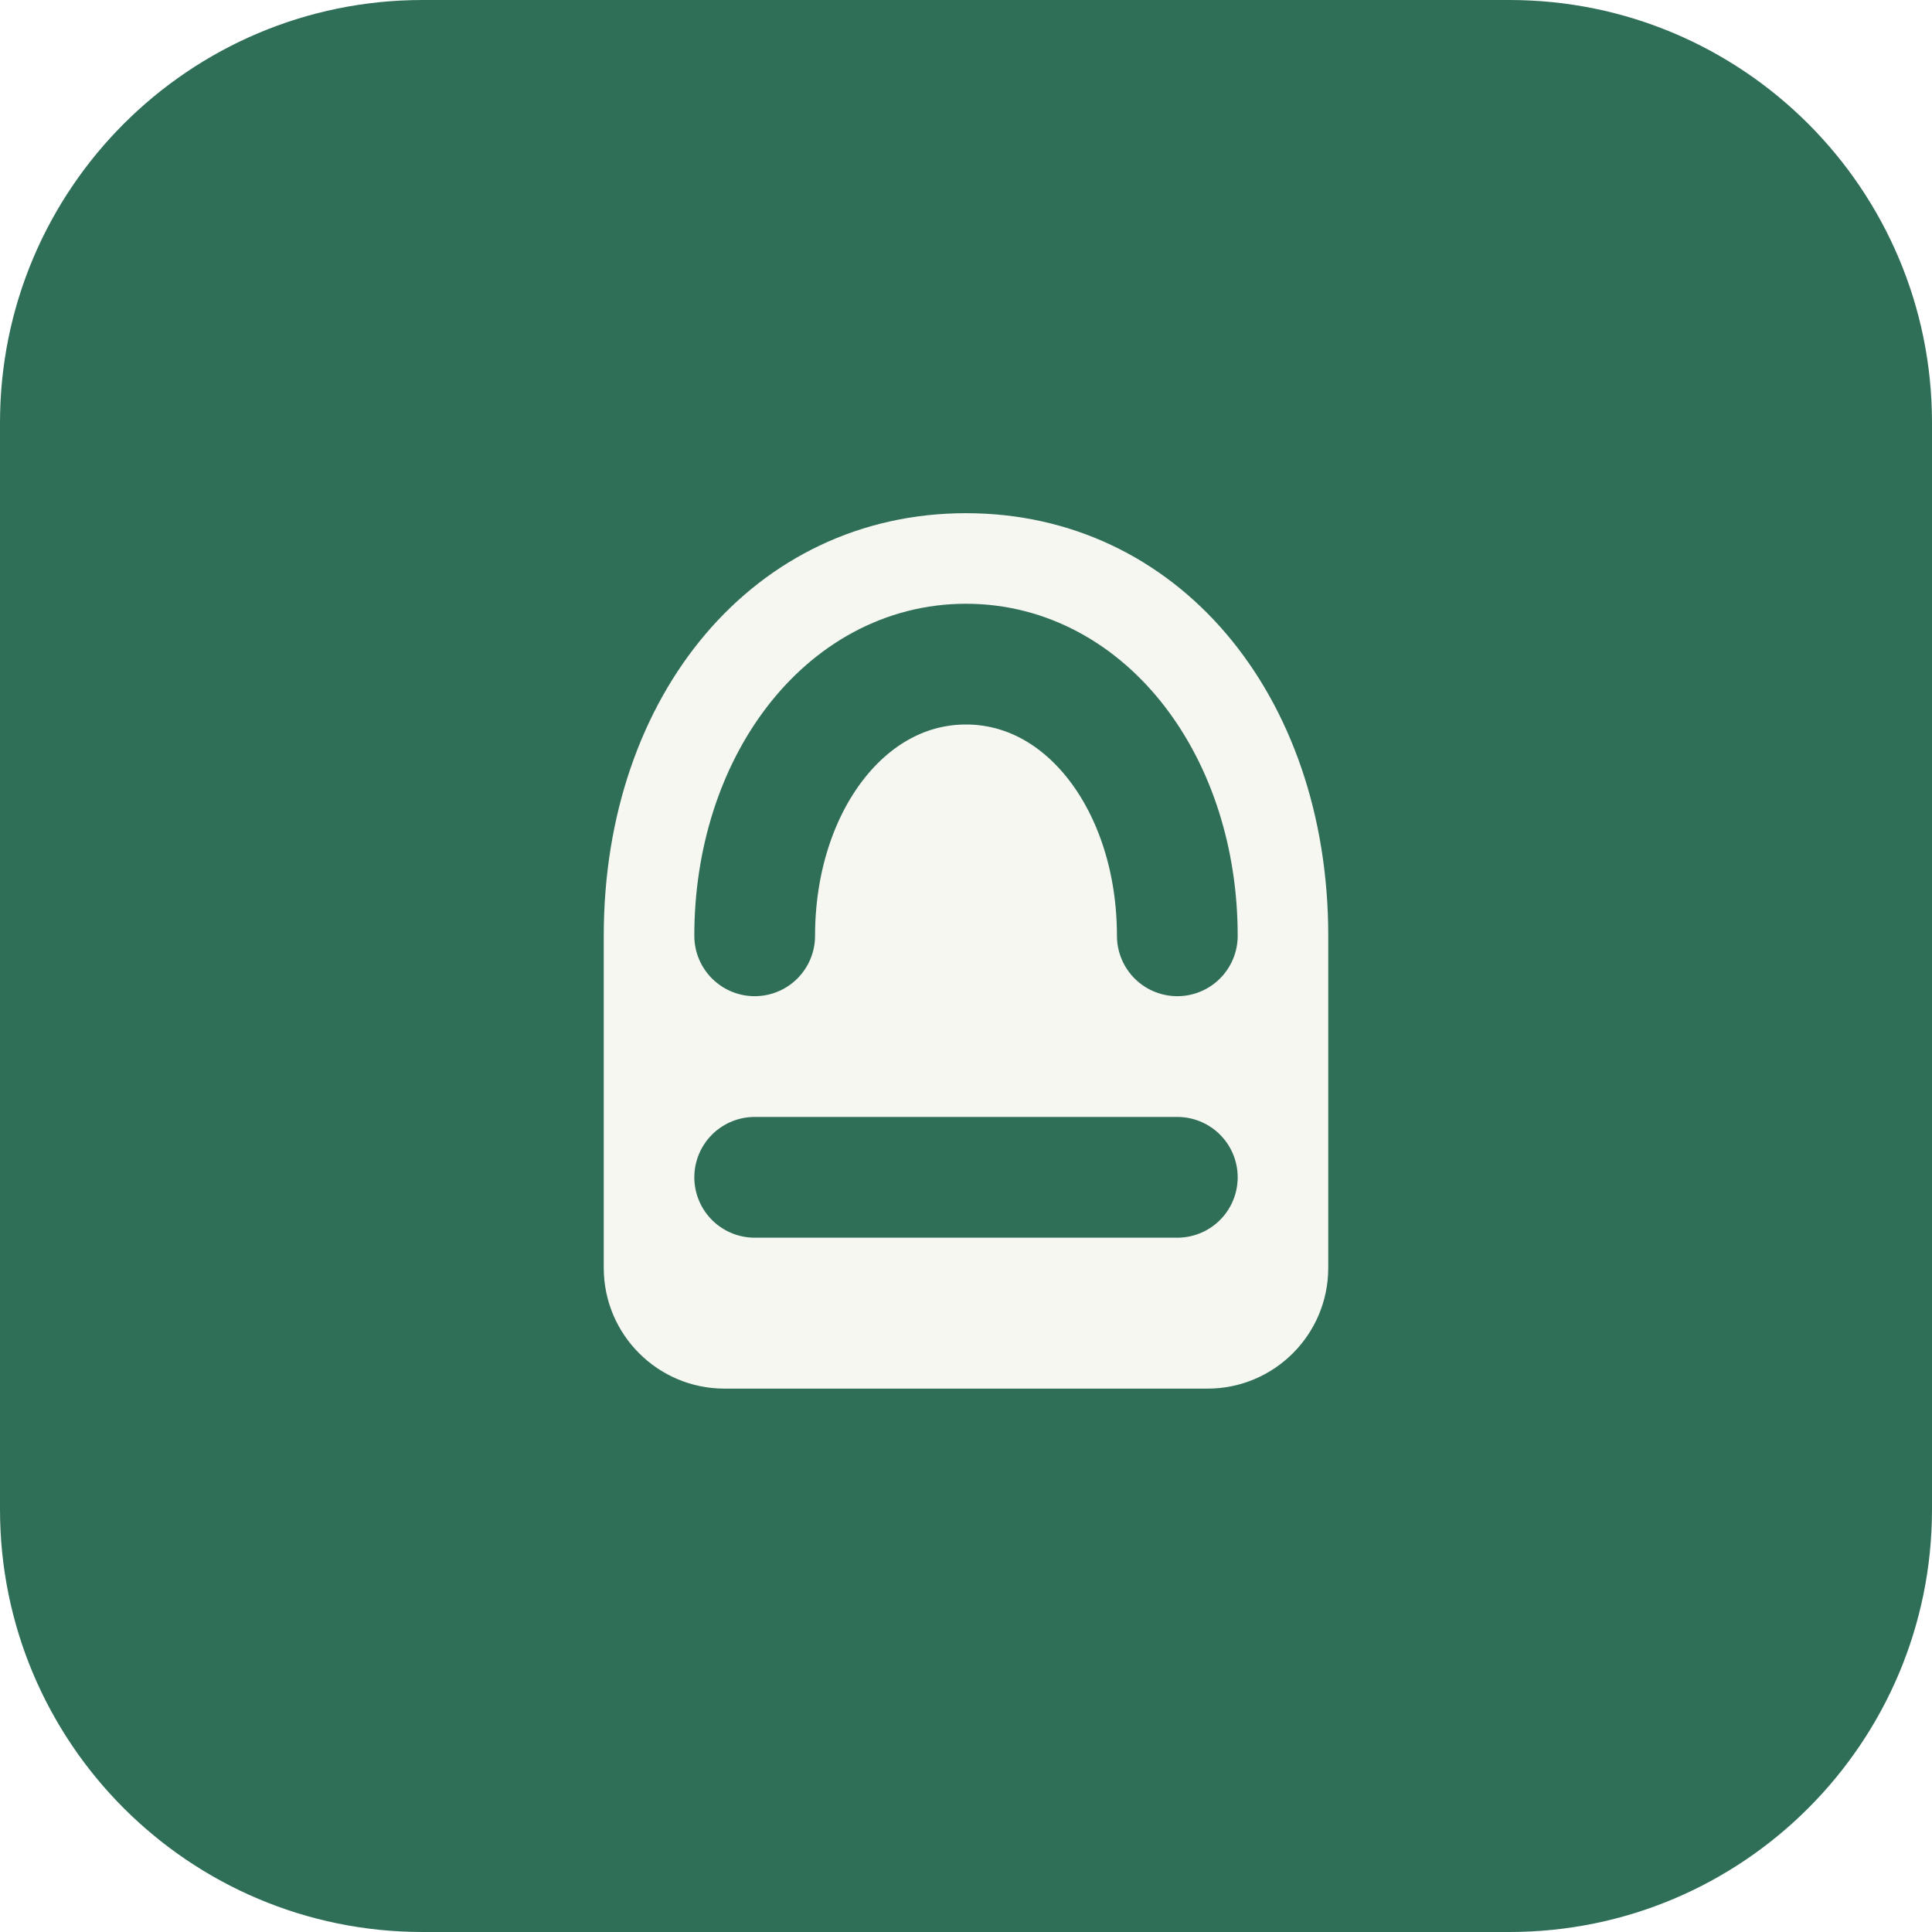
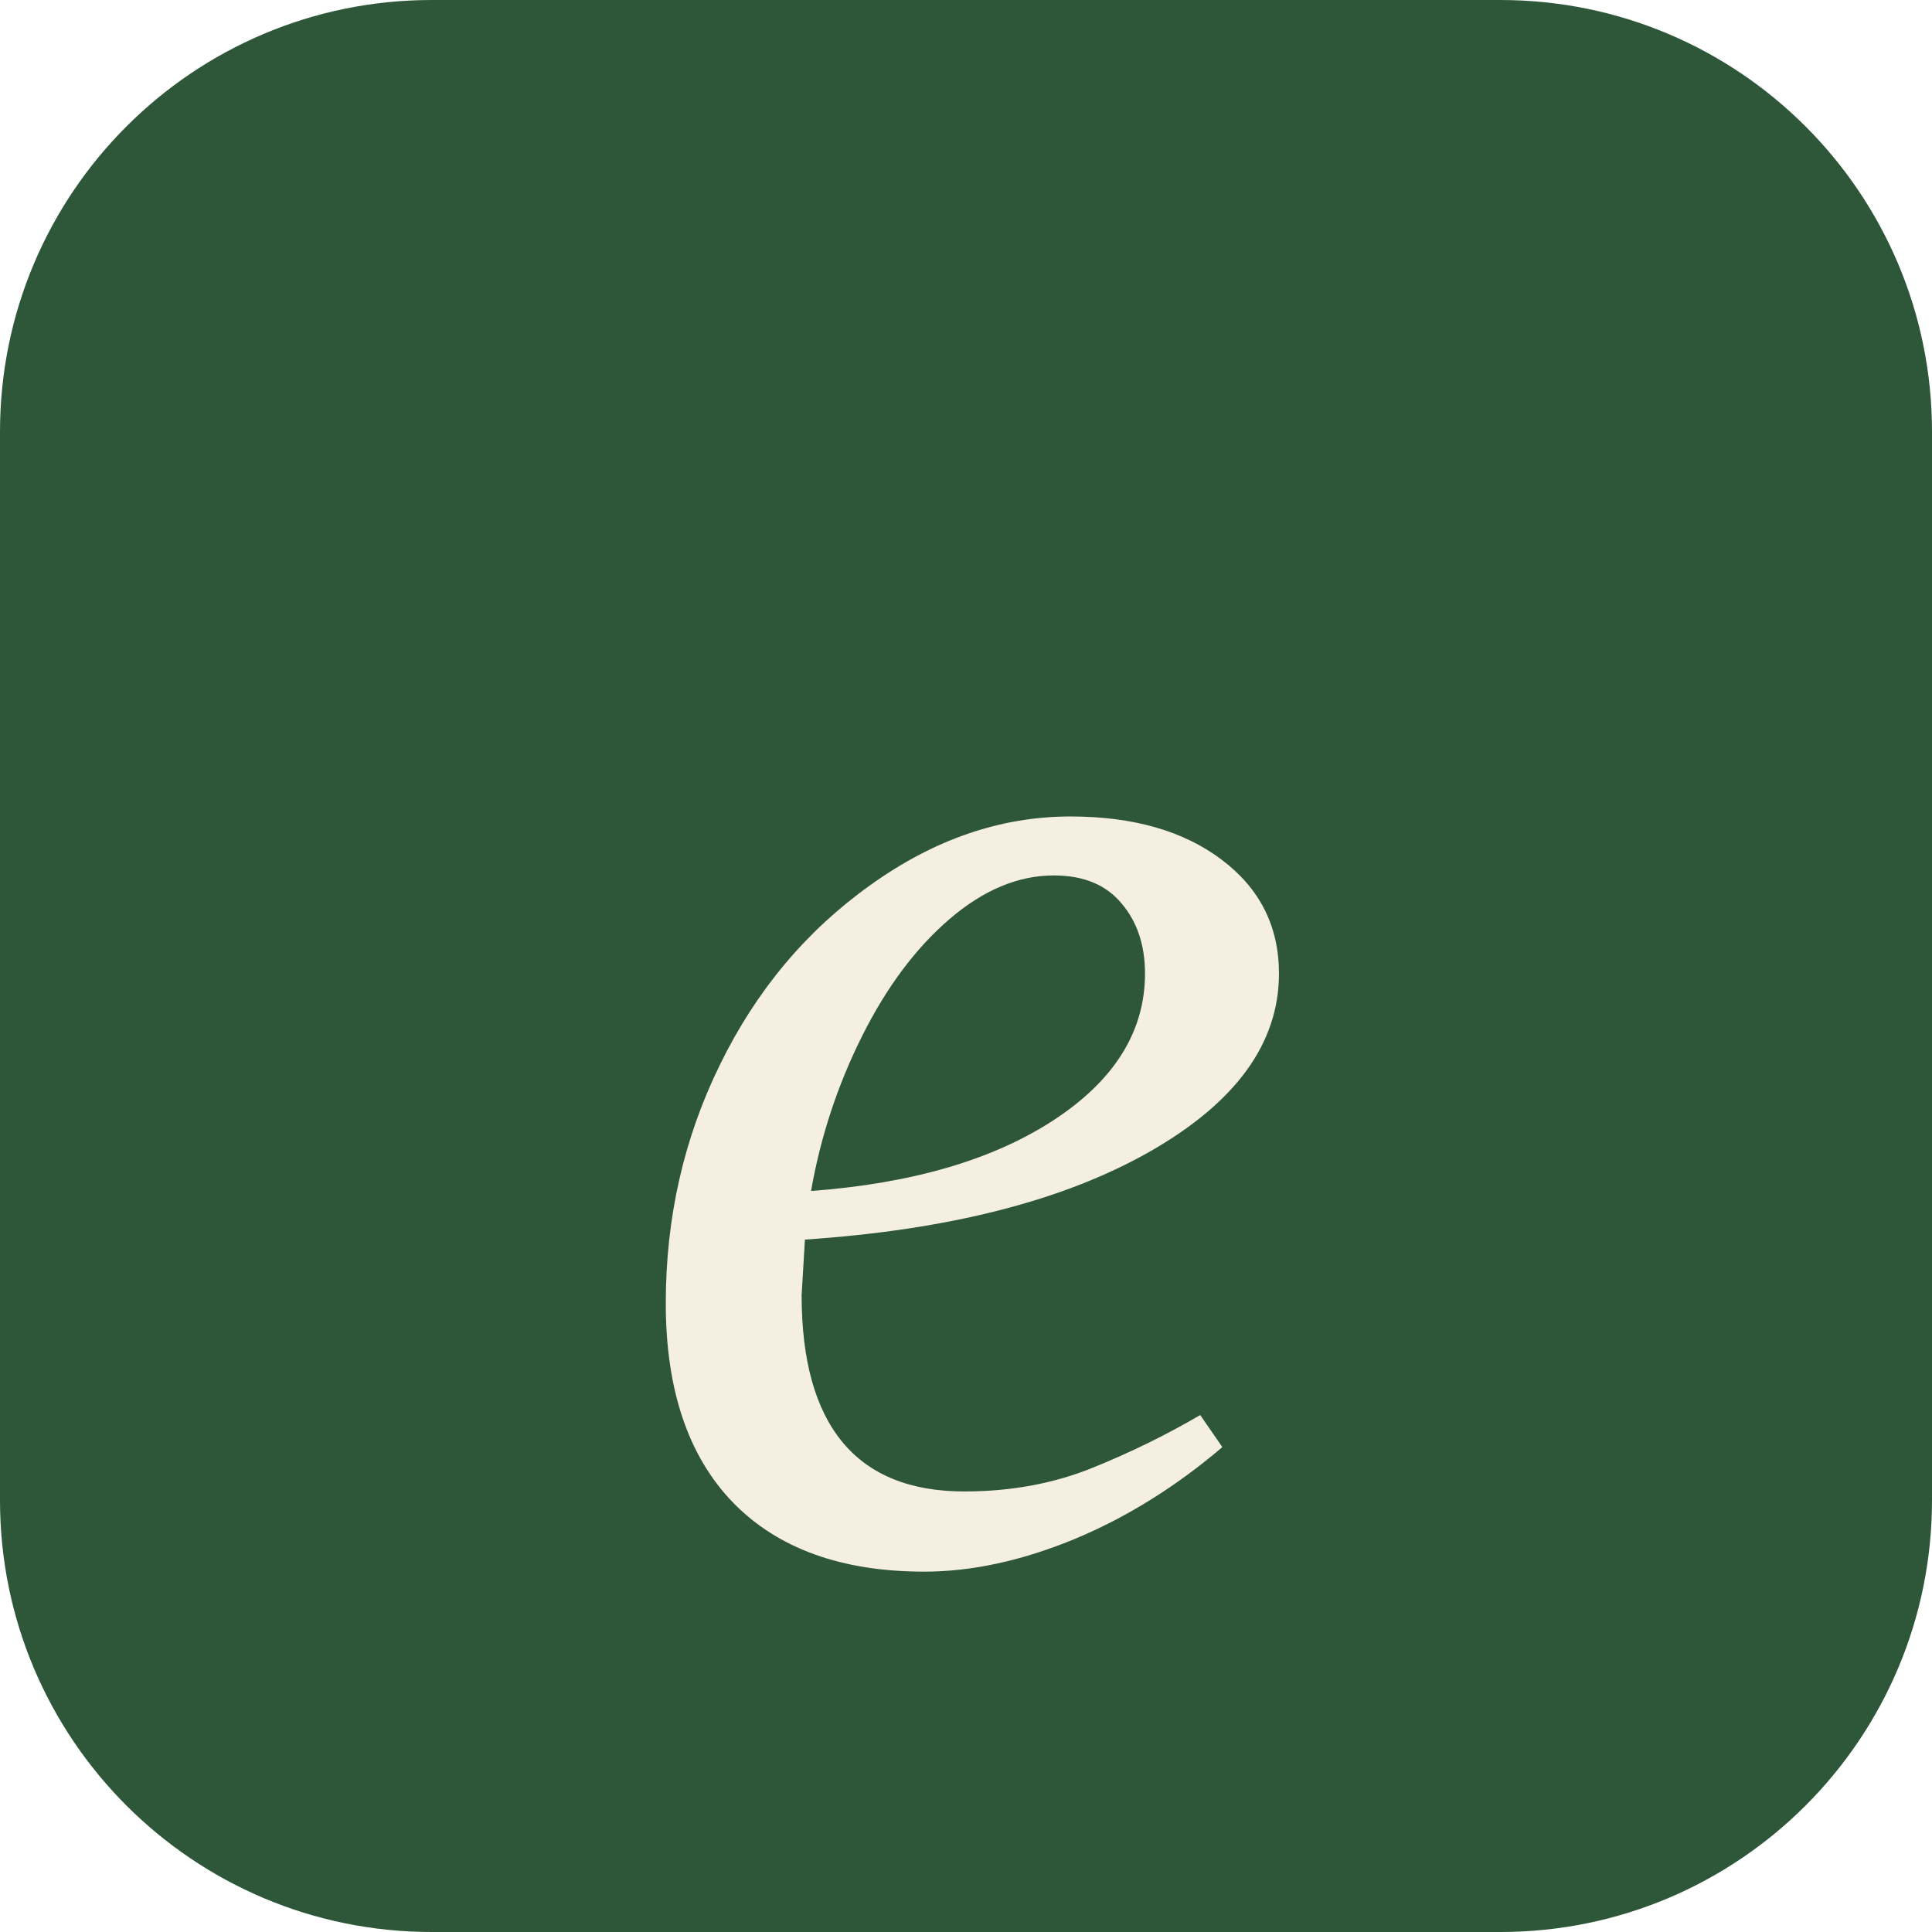
<svg xmlns="http://www.w3.org/2000/svg" viewBox="0 0 64 64" role="img" aria-label="eeatly">
-   <rect width="64" height="64" rx="14" fill="#2f6f58" />
-   <path d="M20 31c0-8 5-14 12-14s12 6 12 14v11a4 4 0 0 1-4 4H24a4 4 0 0 1-4-4V31Z" fill="#f7f7f2" />
-   <path d="M25 31c0-5 3-9 7-9s7 4 7 9" fill="none" stroke="#2f6f58" stroke-width="4" stroke-linecap="round" />
-   <path d="M25 39h14" stroke="#2f6f58" stroke-width="4" stroke-linecap="round" />
+   <rect width="64" height="64" rx="14.3" fill="#2E5739" />
+   <text x="32" y="34" text-anchor="middle" dominant-baseline="central" font-family="'Instrument Serif', Georgia, 'Times New Roman', serif" font-style="italic" font-size="52" fill="#F5EFE2">e</text>
</svg>
